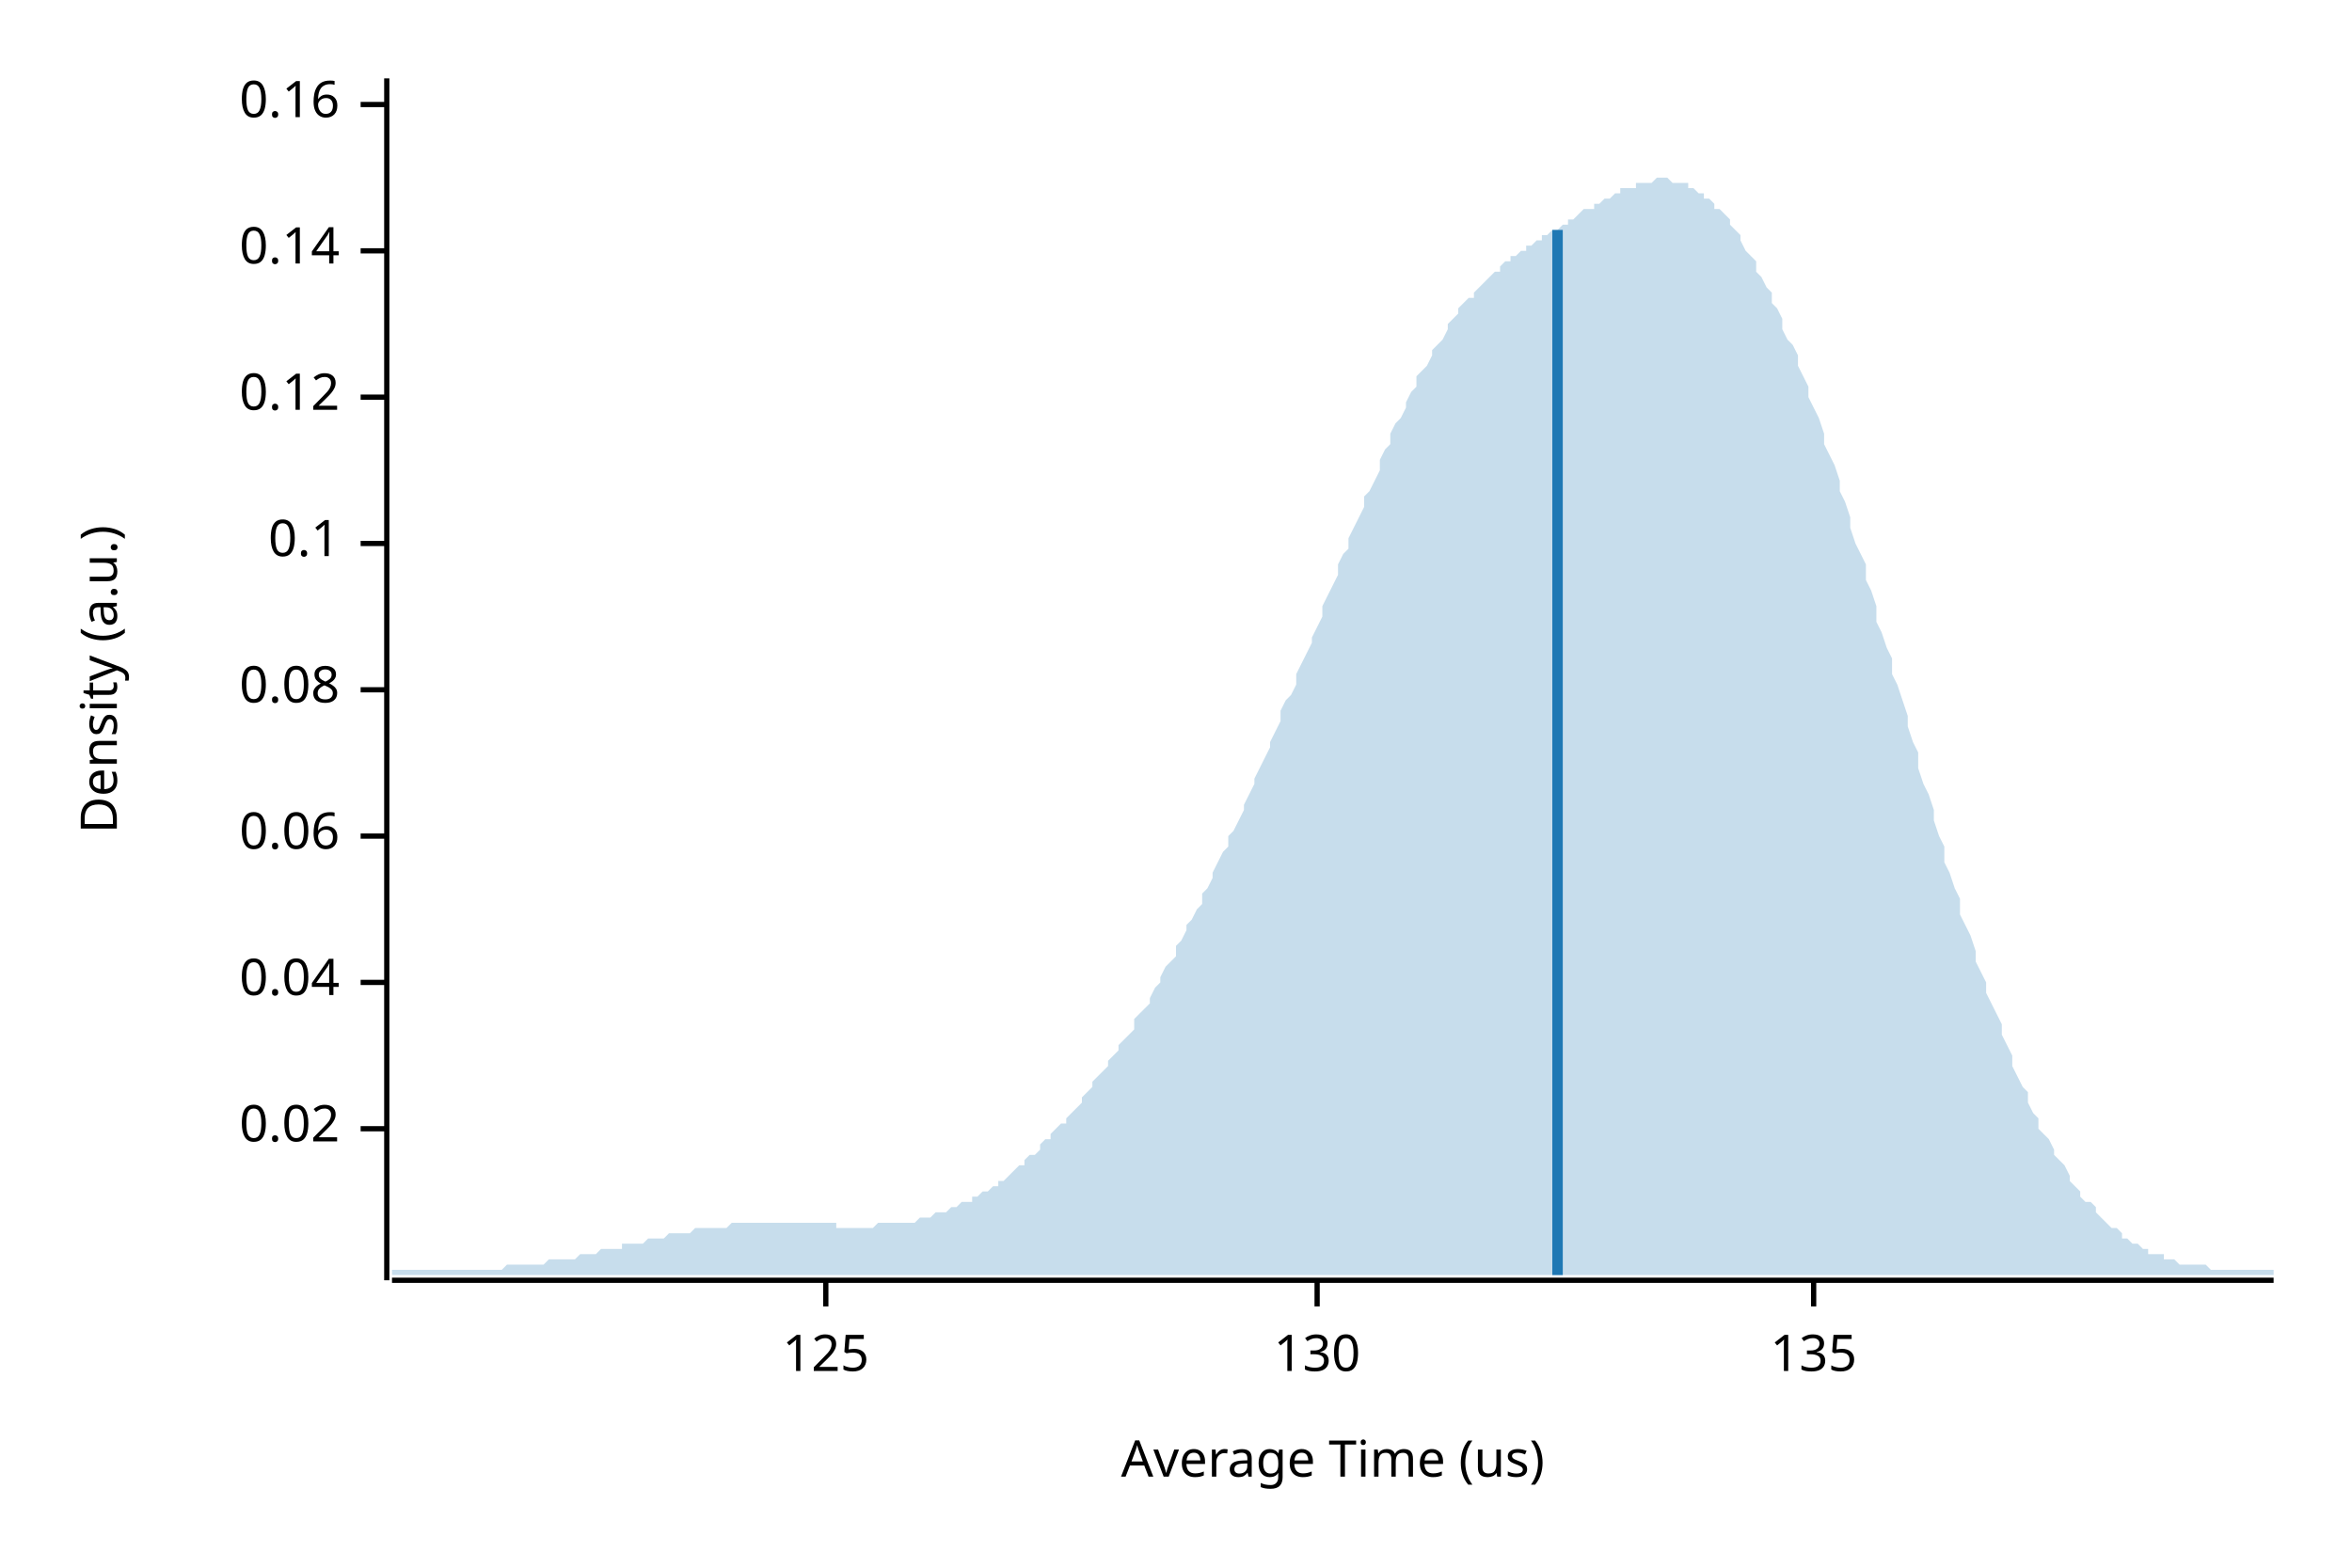
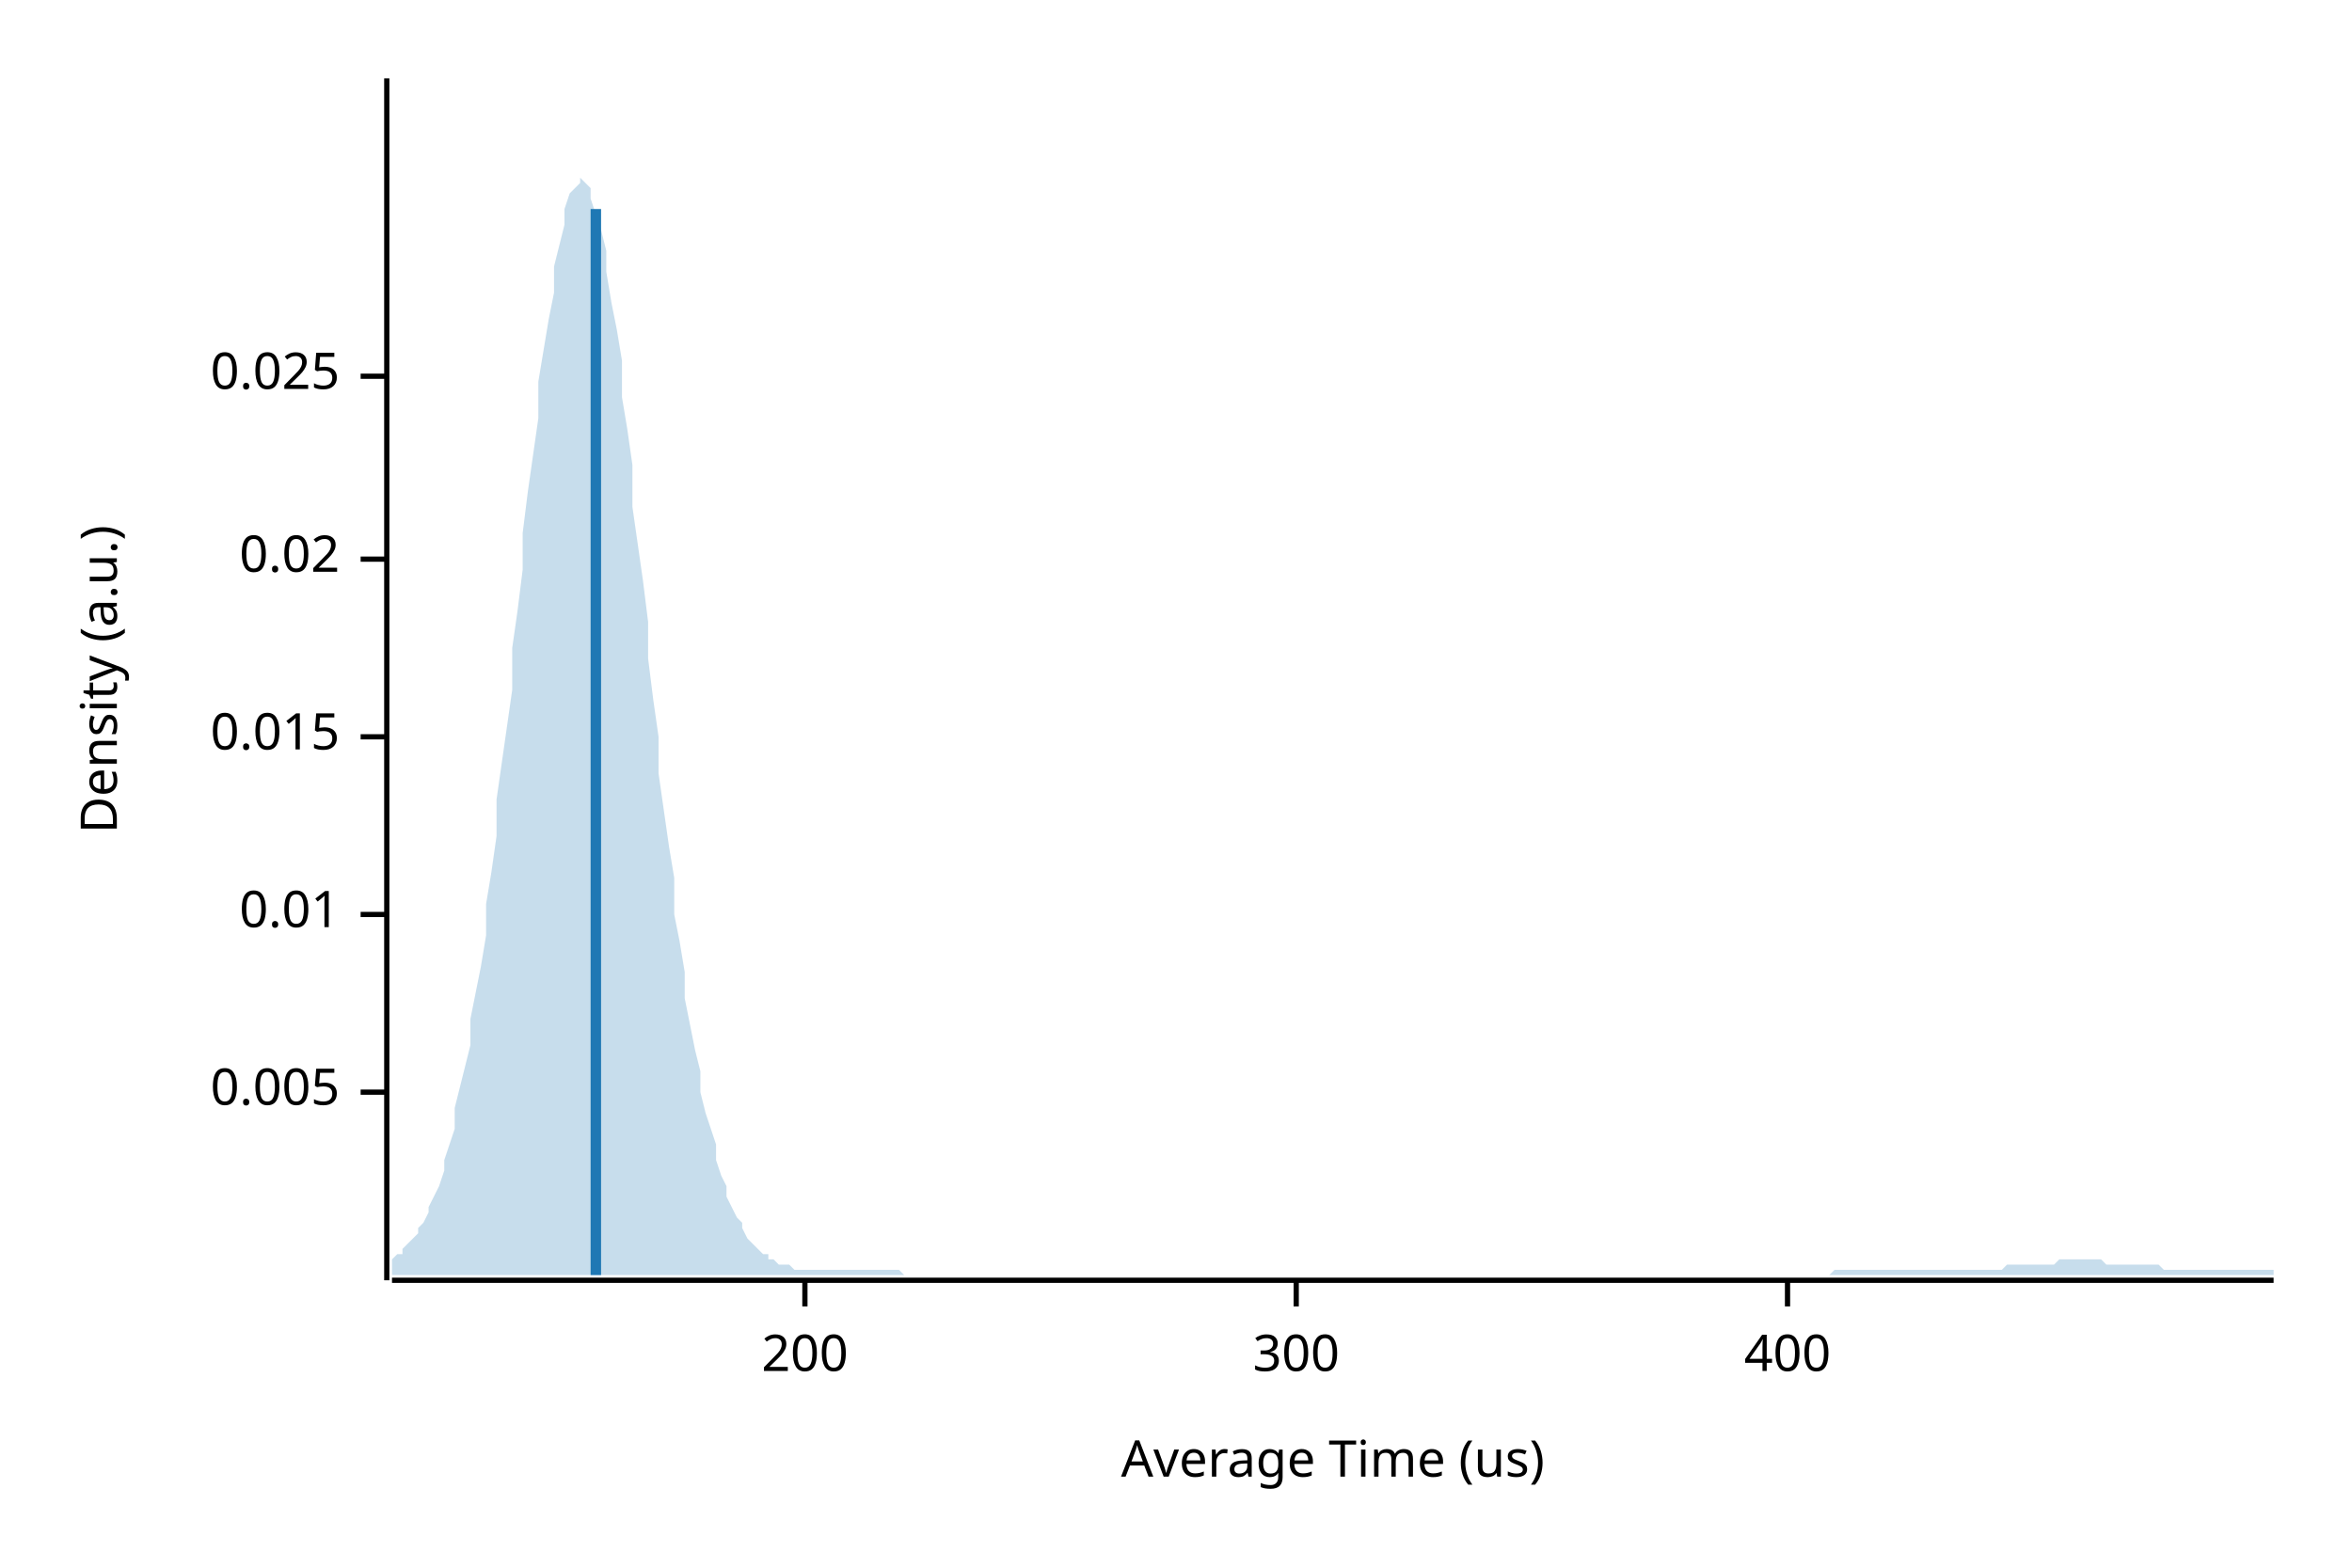
<svg xmlns="http://www.w3.org/2000/svg" width="450" height="300" viewBox="0 0 450 300">
  <text x="15" y="130" dy="0.76em" text-anchor="middle" font-family="sans-serif" font-size="9.677" opacity="1" fill="#000000" transform="rotate(270, 15, 130)">
Density (a.u.)
</text>
  <text x="255" y="285" dy="-0.5ex" text-anchor="middle" font-family="sans-serif" font-size="9.677" opacity="1" fill="#000000">
Average Time (us)
</text>
  <polyline fill="none" opacity="1" stroke="#000000" stroke-width="1" points="74,15 74,245 " />
-   <text x="65" y="216" dy="0.5ex" text-anchor="end" font-family="sans-serif" font-size="9.677" opacity="1" fill="#000000">
+   <text x="65" y="209" dy="0.5ex" text-anchor="end" font-family="sans-serif" font-size="9.677" opacity="1" fill="#000000">
+ 0.005
+ </text>
+   <polyline fill="none" opacity="1" stroke="#000000" stroke-width="1" points="69,209 74,209 " />
+   <text x="65" y="175" dy="0.5ex" text-anchor="end" font-family="sans-serif" font-size="9.677" opacity="1" fill="#000000">
+ 0.01
+ </text>
+   <polyline fill="none" opacity="1" stroke="#000000" stroke-width="1" points="69,175 74,175 " />
+   <text x="65" y="141" dy="0.5ex" text-anchor="end" font-family="sans-serif" font-size="9.677" opacity="1" fill="#000000">
+ 0.015
+ </text>
+   <polyline fill="none" opacity="1" stroke="#000000" stroke-width="1" points="69,141 74,141 " />
+   <text x="65" y="107" dy="0.5ex" text-anchor="end" font-family="sans-serif" font-size="9.677" opacity="1" fill="#000000">
0.02
</text>
-   <polyline fill="none" opacity="1" stroke="#000000" stroke-width="1" points="69,216 74,216 " />
-   <text x="65" y="188" dy="0.5ex" text-anchor="end" font-family="sans-serif" font-size="9.677" opacity="1" fill="#000000">
- 0.04
+   <polyline fill="none" opacity="1" stroke="#000000" stroke-width="1" points="69,107 74,107 " />
+   <text x="65" y="72" dy="0.5ex" text-anchor="end" font-family="sans-serif" font-size="9.677" opacity="1" fill="#000000">
+ 0.025
</text>
-   <polyline fill="none" opacity="1" stroke="#000000" stroke-width="1" points="69,188 74,188 " />
-   <text x="65" y="160" dy="0.5ex" text-anchor="end" font-family="sans-serif" font-size="9.677" opacity="1" fill="#000000">
- 0.06
+   <polyline fill="none" opacity="1" stroke="#000000" stroke-width="1" points="69,72 74,72 " />
+   <polyline fill="none" opacity="1" stroke="#000000" stroke-width="1" points="75,245 435,245 " />
+   <text x="154" y="255" dy="0.76em" text-anchor="middle" font-family="sans-serif" font-size="9.677" opacity="1" fill="#000000">
+ 200
</text>
-   <polyline fill="none" opacity="1" stroke="#000000" stroke-width="1" points="69,160 74,160 " />
-   <text x="65" y="132" dy="0.5ex" text-anchor="end" font-family="sans-serif" font-size="9.677" opacity="1" fill="#000000">
- 0.08
+   <polyline fill="none" opacity="1" stroke="#000000" stroke-width="1" points="154,245 154,250 " />
+   <text x="248" y="255" dy="0.76em" text-anchor="middle" font-family="sans-serif" font-size="9.677" opacity="1" fill="#000000">
+ 300
</text>
-   <polyline fill="none" opacity="1" stroke="#000000" stroke-width="1" points="69,132 74,132 " />
-   <text x="65" y="104" dy="0.5ex" text-anchor="end" font-family="sans-serif" font-size="9.677" opacity="1" fill="#000000">
- 0.1
+   <polyline fill="none" opacity="1" stroke="#000000" stroke-width="1" points="248,245 248,250 " />
+   <text x="342" y="255" dy="0.76em" text-anchor="middle" font-family="sans-serif" font-size="9.677" opacity="1" fill="#000000">
+ 400
</text>
-   <polyline fill="none" opacity="1" stroke="#000000" stroke-width="1" points="69,104 74,104 " />
-   <text x="65" y="76" dy="0.5ex" text-anchor="end" font-family="sans-serif" font-size="9.677" opacity="1" fill="#000000">
- 0.12
- </text>
-   <polyline fill="none" opacity="1" stroke="#000000" stroke-width="1" points="69,76 74,76 " />
-   <text x="65" y="48" dy="0.5ex" text-anchor="end" font-family="sans-serif" font-size="9.677" opacity="1" fill="#000000">
- 0.14
- </text>
-   <polyline fill="none" opacity="1" stroke="#000000" stroke-width="1" points="69,48 74,48 " />
-   <text x="65" y="20" dy="0.5ex" text-anchor="end" font-family="sans-serif" font-size="9.677" opacity="1" fill="#000000">
- 0.16
- </text>
-   <polyline fill="none" opacity="1" stroke="#000000" stroke-width="1" points="69,20 74,20 " />
-   <polyline fill="none" opacity="1" stroke="#000000" stroke-width="1" points="75,245 435,245 " />
-   <text x="158" y="255" dy="0.76em" text-anchor="middle" font-family="sans-serif" font-size="9.677" opacity="1" fill="#000000">
- 125
- </text>
-   <polyline fill="none" opacity="1" stroke="#000000" stroke-width="1" points="158,245 158,250 " />
-   <text x="252" y="255" dy="0.76em" text-anchor="middle" font-family="sans-serif" font-size="9.677" opacity="1" fill="#000000">
- 130
- </text>
-   <polyline fill="none" opacity="1" stroke="#000000" stroke-width="1" points="252,245 252,250 " />
-   <text x="347" y="255" dy="0.76em" text-anchor="middle" font-family="sans-serif" font-size="9.677" opacity="1" fill="#000000">
- 135
- </text>
-   <polyline fill="none" opacity="1" stroke="#000000" stroke-width="1" points="347,245 347,250 " />
-   <polygon opacity="0.25" fill="#1F78B4" points="75,243 75,243 76,243 77,243 77,243 78,243 79,243 80,243 80,243 81,243 82,243 82,243 83,243 84,243 85,243 85,243 86,243 87,243 87,243 88,243 89,243 90,243 90,243 91,243 92,243 93,243 93,243 94,243 95,243 95,243 96,243 97,242 98,242 98,242 99,242 100,242 100,242 101,242 102,242 103,242 103,242 104,242 105,241 106,241 106,241 107,241 108,241 108,241 109,241 110,241 111,240 111,240 112,240 113,240 113,240 114,240 115,239 116,239 116,239 117,239 118,239 119,239 119,238 120,238 121,238 121,238 122,238 123,238 124,237 124,237 125,237 126,237 126,237 127,237 128,236 129,236 129,236 130,236 131,236 131,236 132,236 133,235 134,235 134,235 135,235 136,235 137,235 137,235 138,235 139,235 139,235 140,234 141,234 142,234 142,234 143,234 144,234 144,234 145,234 146,234 147,234 147,234 148,234 149,234 150,234 150,234 151,234 152,234 152,234 153,234 154,234 155,234 155,234 156,234 157,234 157,234 158,234 159,234 160,234 160,235 161,235 162,235 163,235 163,235 164,235 165,235 165,235 166,235 167,235 168,234 168,234 169,234 170,234 170,234 171,234 172,234 173,234 173,234 174,234 175,234 176,233 176,233 177,233 178,233 178,233 179,232 180,232 181,232 181,232 182,231 183,231 183,231 184,230 185,230 186,230 186,229 187,229 188,228 188,228 189,228 190,227 191,227 191,226 192,226 193,225 194,224 194,224 195,223 196,223 196,222 197,221 198,221 199,220 199,219 200,218 201,218 201,217 202,216 203,215 204,215 204,214 205,213 206,212 207,211 207,210 208,209 209,208 209,207 210,206 211,205 212,204 212,203 213,202 214,201 214,200 215,199 216,198 217,197 217,195 218,194 219,193 220,192 220,191 221,189 222,188 222,187 223,185 224,184 225,183 225,181 226,180 227,178 227,177 228,176 229,174 230,173 230,171 231,170 232,168 232,167 233,165 234,163 235,162 235,160 236,159 237,157 238,155 238,154 239,152 240,150 240,149 241,147 242,145 243,143 243,142 244,140 245,138 245,136 246,134 247,133 248,131 248,129 249,127 250,125 251,123 251,122 252,120 253,118 253,116 254,114 255,112 256,110 256,108 257,106 258,105 258,103 259,101 260,99 261,97 261,95 262,94 263,92 264,90 264,88 265,86 266,85 266,83 267,81 268,80 269,78 269,77 270,75 271,74 271,72 272,71 273,70 274,68 274,67 275,66 276,65 277,63 277,62 278,61 279,60 279,59 280,58 281,57 282,57 282,56 283,55 284,54 284,54 285,53 286,52 287,52 287,51 288,50 289,50 289,49 290,49 291,48 292,48 292,47 293,47 294,46 295,46 295,45 296,45 297,44 297,44 298,44 299,43 300,43 300,42 301,42 302,41 302,41 303,40 304,40 305,40 305,39 306,39 307,38 308,38 308,38 309,37 310,37 310,36 311,36 312,36 313,36 313,35 314,35 315,35 315,35 316,35 317,34 318,34 318,34 319,34 320,35 321,35 321,35 322,35 323,35 323,36 324,36 325,37 326,37 326,38 327,38 328,39 328,40 329,40 330,41 331,42 331,43 332,44 333,45 333,46 334,48 335,49 336,50 336,52 337,53 338,55 339,56 339,58 340,59 341,61 341,63 342,65 343,66 344,68 344,70 345,72 346,74 346,76 347,78 348,80 349,83 349,85 350,87 351,89 352,92 352,94 353,96 354,99 354,101 355,104 356,106 357,108 357,111 358,113 359,116 359,119 360,121 361,124 362,126 362,129 363,131 364,134 365,137 365,139 366,142 367,144 367,147 368,150 369,152 370,155 370,157 371,160 372,162 372,165 373,167 374,170 375,172 375,175 376,177 377,179 378,182 378,184 379,186 380,188 380,190 381,192 382,194 383,196 383,198 384,200 385,202 385,204 386,206 387,208 388,209 388,211 389,213 390,214 390,216 391,217 392,218 393,220 393,221 394,222 395,223 396,225 396,226 397,227 398,228 398,229 399,230 400,230 401,231 401,232 402,233 403,234 403,234 404,235 405,235 406,236 406,237 407,237 408,238 409,238 409,238 410,239 411,239 411,240 412,240 413,240 414,240 414,241 415,241 416,241 416,241 417,242 418,242 419,242 419,242 420,242 421,242 422,242 422,242 423,243 424,243 424,243 425,243 426,243 427,243 427,243 428,243 429,243 429,243 430,243 431,243 432,243 432,243 433,243 434,243 435,243 435,244 75,244 " />
-   <polyline fill="none" opacity="1" stroke="#1F78B4" stroke-width="2" points="298,244 298,44 " />
+   <polyline fill="none" opacity="1" stroke="#000000" stroke-width="1" points="342,245 342,250 " />
+   <polygon opacity="0.25" fill="#1F78B4" points="75,241 75,241 76,240 77,240 77,239 78,238 79,237 80,236 80,235 81,234 82,232 82,231 83,229 84,227 85,224 85,222 86,219 87,216 87,212 88,208 89,204 90,200 90,195 91,190 92,185 93,179 93,173 94,167 95,160 95,153 96,146 97,139 98,132 98,124 99,117 100,109 100,102 101,94 102,87 103,80 103,73 104,67 105,61 106,56 106,51 107,47 108,43 108,40 109,37 110,36 111,35 111,34 112,35 113,36 113,38 114,41 115,44 116,48 116,52 117,58 118,63 119,69 119,76 120,82 121,89 121,97 122,104 123,111 124,119 124,126 125,134 126,141 126,148 127,155 128,162 129,168 129,175 130,180 131,186 131,191 132,196 133,201 134,205 134,209 135,213 136,216 137,219 137,222 138,225 139,227 139,229 140,231 141,233 142,234 142,235 143,237 144,238 144,238 145,239 146,240 147,240 147,241 148,241 149,242 150,242 150,242 151,242 152,243 152,243 153,243 154,243 155,243 155,243 156,243 157,243 157,243 158,243 159,243 160,243 160,243 161,243 162,243 163,243 163,243 164,243 165,243 165,243 166,243 167,243 168,243 168,243 169,243 170,243 170,243 171,243 172,243 173,244 173,244 174,244 175,244 176,244 176,244 177,244 178,244 178,244 179,244 180,244 181,244 181,244 182,244 183,244 183,244 184,244 185,244 186,244 186,244 187,244 188,244 188,244 189,244 190,244 191,244 191,244 192,244 193,244 194,244 194,244 195,244 196,244 196,244 197,244 198,244 199,244 199,244 200,244 201,244 201,244 202,244 203,244 204,244 204,244 205,244 206,244 207,244 207,244 208,244 209,244 209,244 210,244 211,244 212,244 212,244 213,244 214,244 214,244 215,244 216,244 217,244 217,244 218,244 219,244 220,244 220,244 221,244 222,244 222,244 223,244 224,244 225,244 225,244 226,244 227,244 227,244 228,244 229,244 230,244 230,244 231,244 232,244 232,244 233,244 234,244 235,244 235,244 236,244 237,244 238,244 238,244 239,244 240,244 240,244 241,244 242,244 243,244 243,244 244,244 245,244 245,244 246,244 247,244 248,244 248,244 249,244 250,244 251,244 251,244 252,244 253,244 253,244 254,244 255,244 256,244 256,244 257,244 258,244 258,244 259,244 260,244 261,244 261,244 262,244 263,244 264,244 264,244 265,244 266,244 266,244 267,244 268,244 269,244 269,244 270,244 271,244 271,244 272,244 273,244 274,244 274,244 275,244 276,244 277,244 277,244 278,244 279,244 279,244 280,244 281,244 282,244 282,244 283,244 284,244 284,244 285,244 286,244 287,244 287,244 288,244 289,244 289,244 290,244 291,244 292,244 292,244 293,244 294,244 295,244 295,244 296,244 297,244 297,244 298,244 299,244 300,244 300,244 301,244 302,244 302,244 303,244 304,244 305,244 305,244 306,244 307,244 308,244 308,244 309,244 310,244 310,244 311,244 312,244 313,244 313,244 314,244 315,244 315,244 316,244 317,244 318,244 318,244 319,244 320,244 321,244 321,244 322,244 323,244 323,244 324,244 325,244 326,244 326,244 327,244 328,244 328,244 329,244 330,244 331,244 331,244 332,244 333,244 333,244 334,244 335,244 336,244 336,244 337,244 338,244 339,244 339,244 340,244 341,244 341,244 342,244 343,244 344,244 344,244 345,244 346,244 346,244 347,244 348,244 349,244 349,244 350,244 351,243 352,243 352,243 353,243 354,243 354,243 355,243 356,243 357,243 357,243 358,243 359,243 359,243 360,243 361,243 362,243 362,243 363,243 364,243 365,243 365,243 366,243 367,243 367,243 368,243 369,243 370,243 370,243 371,243 372,243 372,243 373,243 374,243 375,243 375,243 376,243 377,243 378,243 378,243 379,243 380,243 380,243 381,243 382,243 383,243 383,243 384,242 385,242 385,242 386,242 387,242 388,242 388,242 389,242 390,242 390,242 391,242 392,242 393,242 393,242 394,241 395,241 396,241 396,241 397,241 398,241 398,241 399,241 400,241 401,241 401,241 402,241 403,242 403,242 404,242 405,242 406,242 406,242 407,242 408,242 409,242 409,242 410,242 411,242 411,242 412,242 413,242 414,243 414,243 415,243 416,243 416,243 417,243 418,243 419,243 419,243 420,243 421,243 422,243 422,243 423,243 424,243 424,243 425,243 426,243 427,243 427,243 428,243 429,243 429,243 430,243 431,243 432,243 432,243 433,243 434,243 435,243 435,244 75,244 " />
+   <polyline fill="none" opacity="1" stroke="#1F78B4" stroke-width="2" points="114,244 114,40 " />
</svg>
